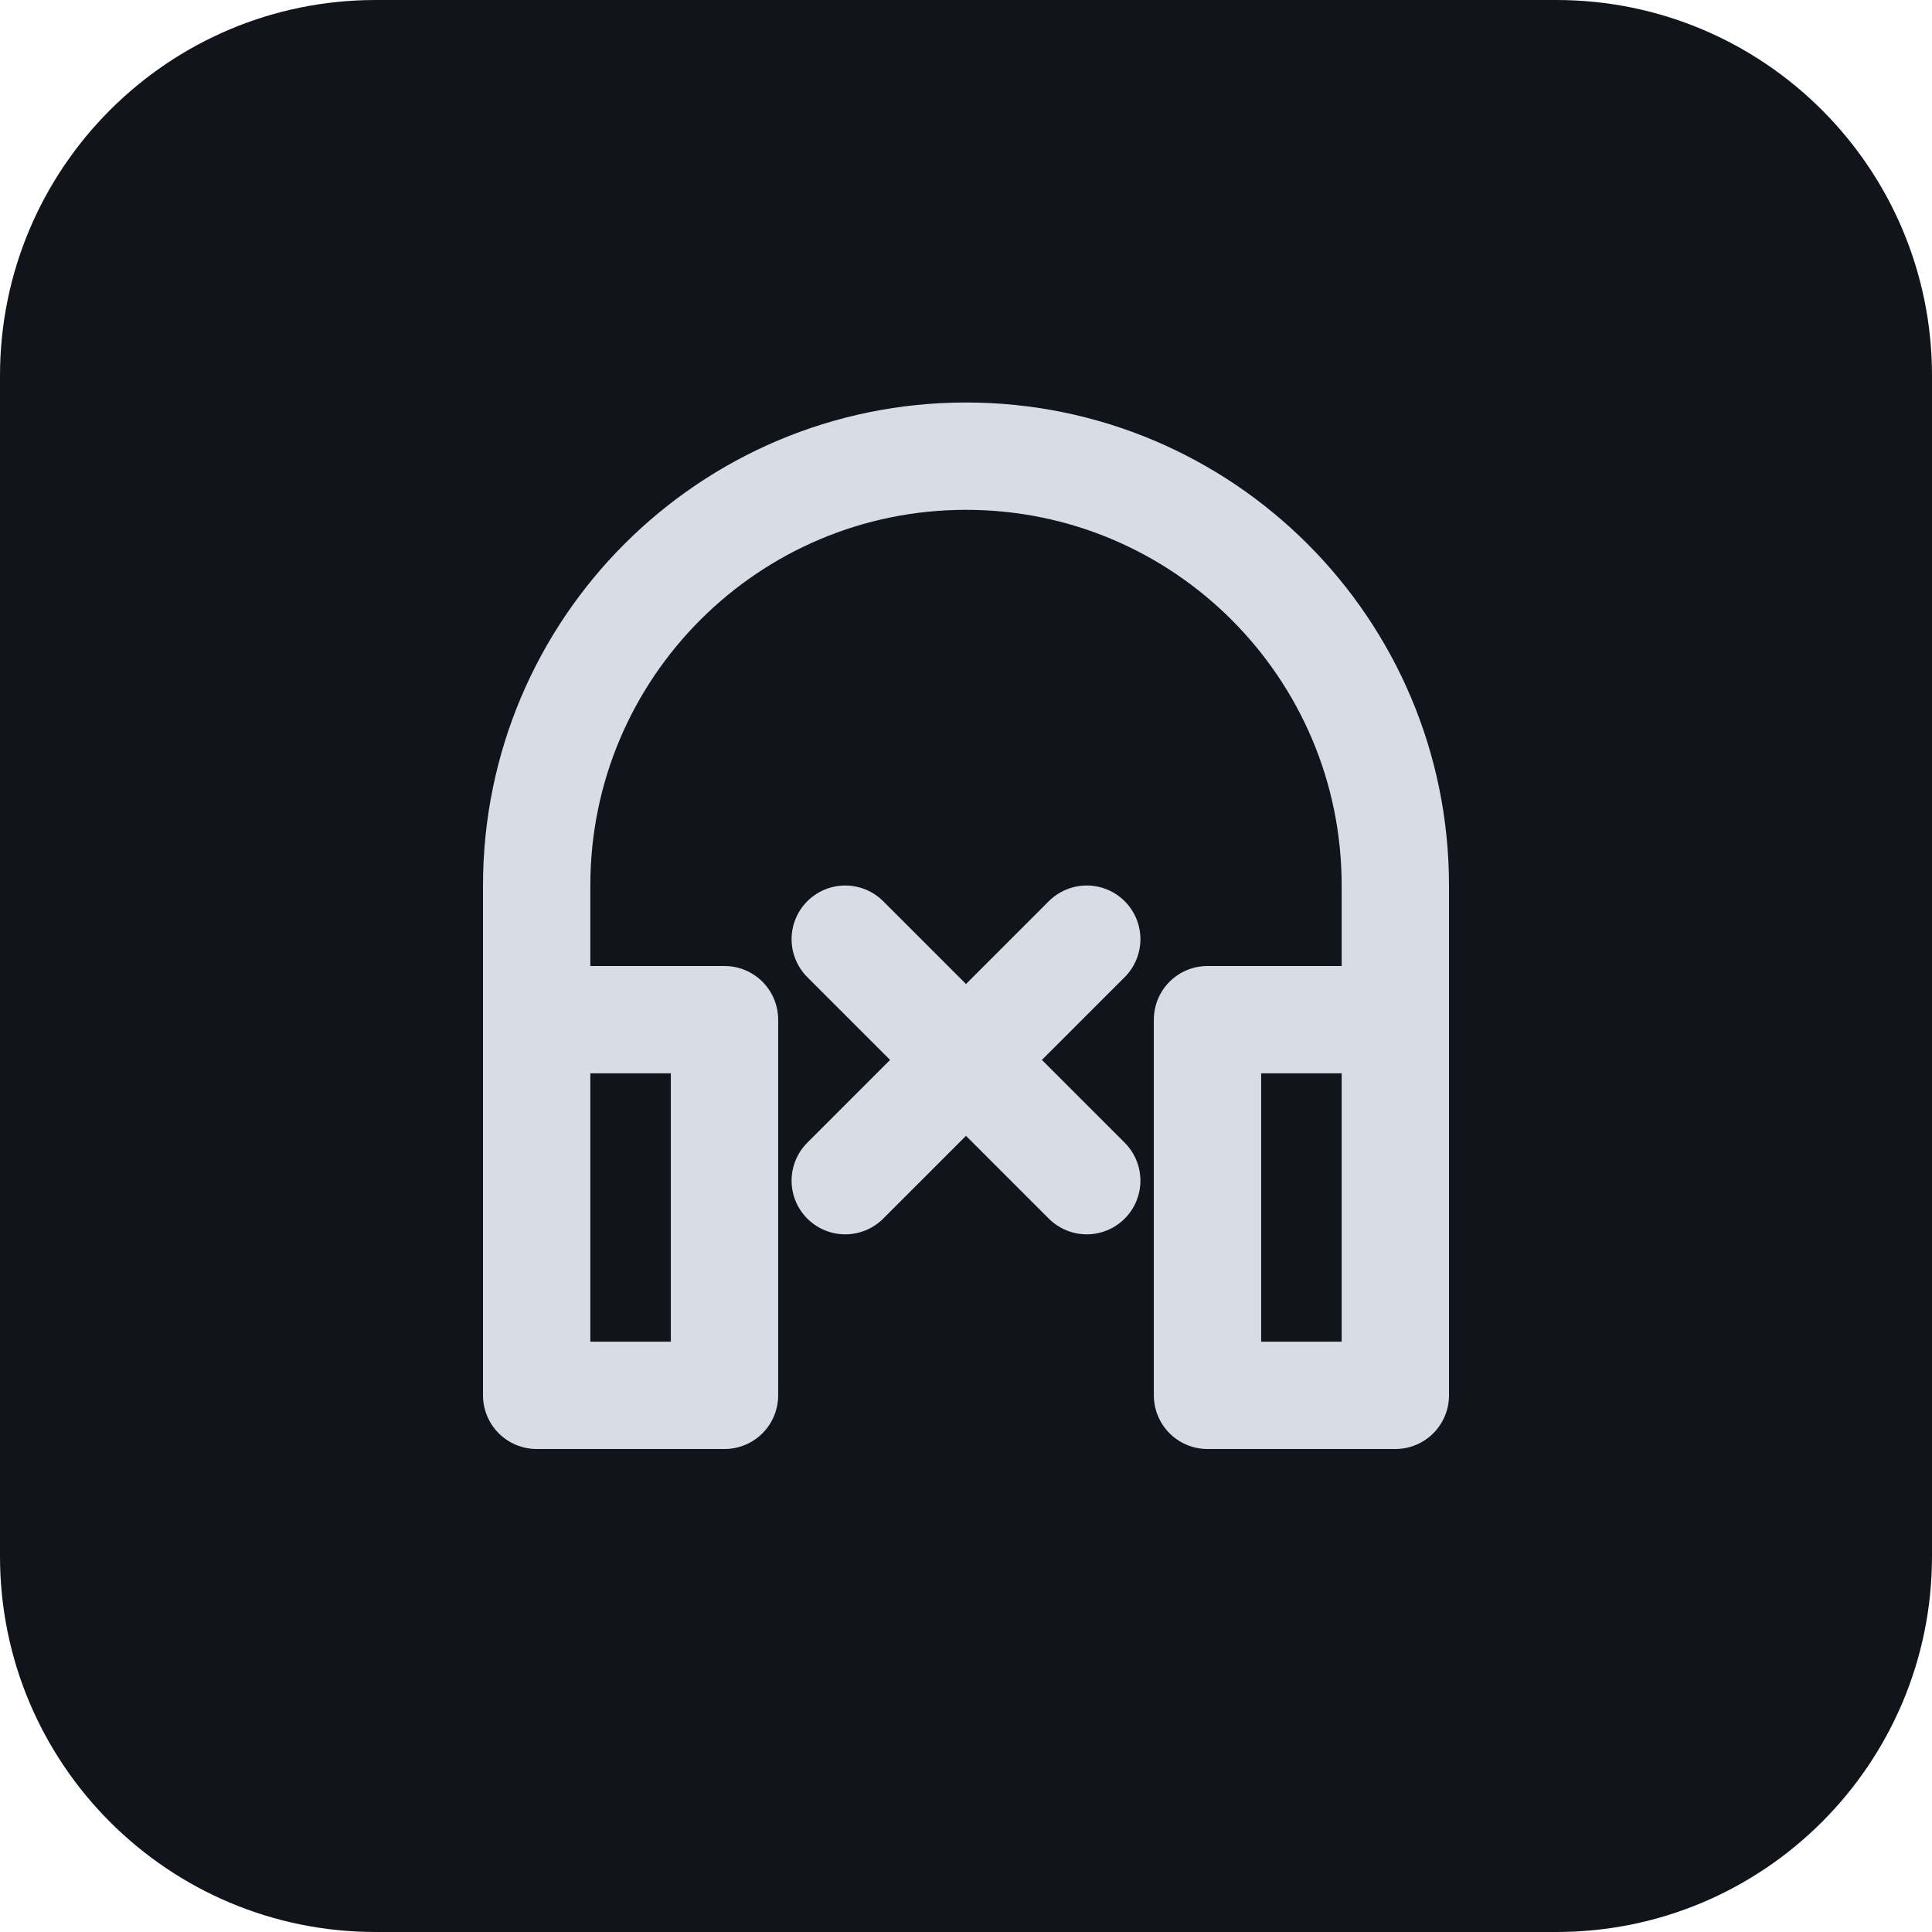
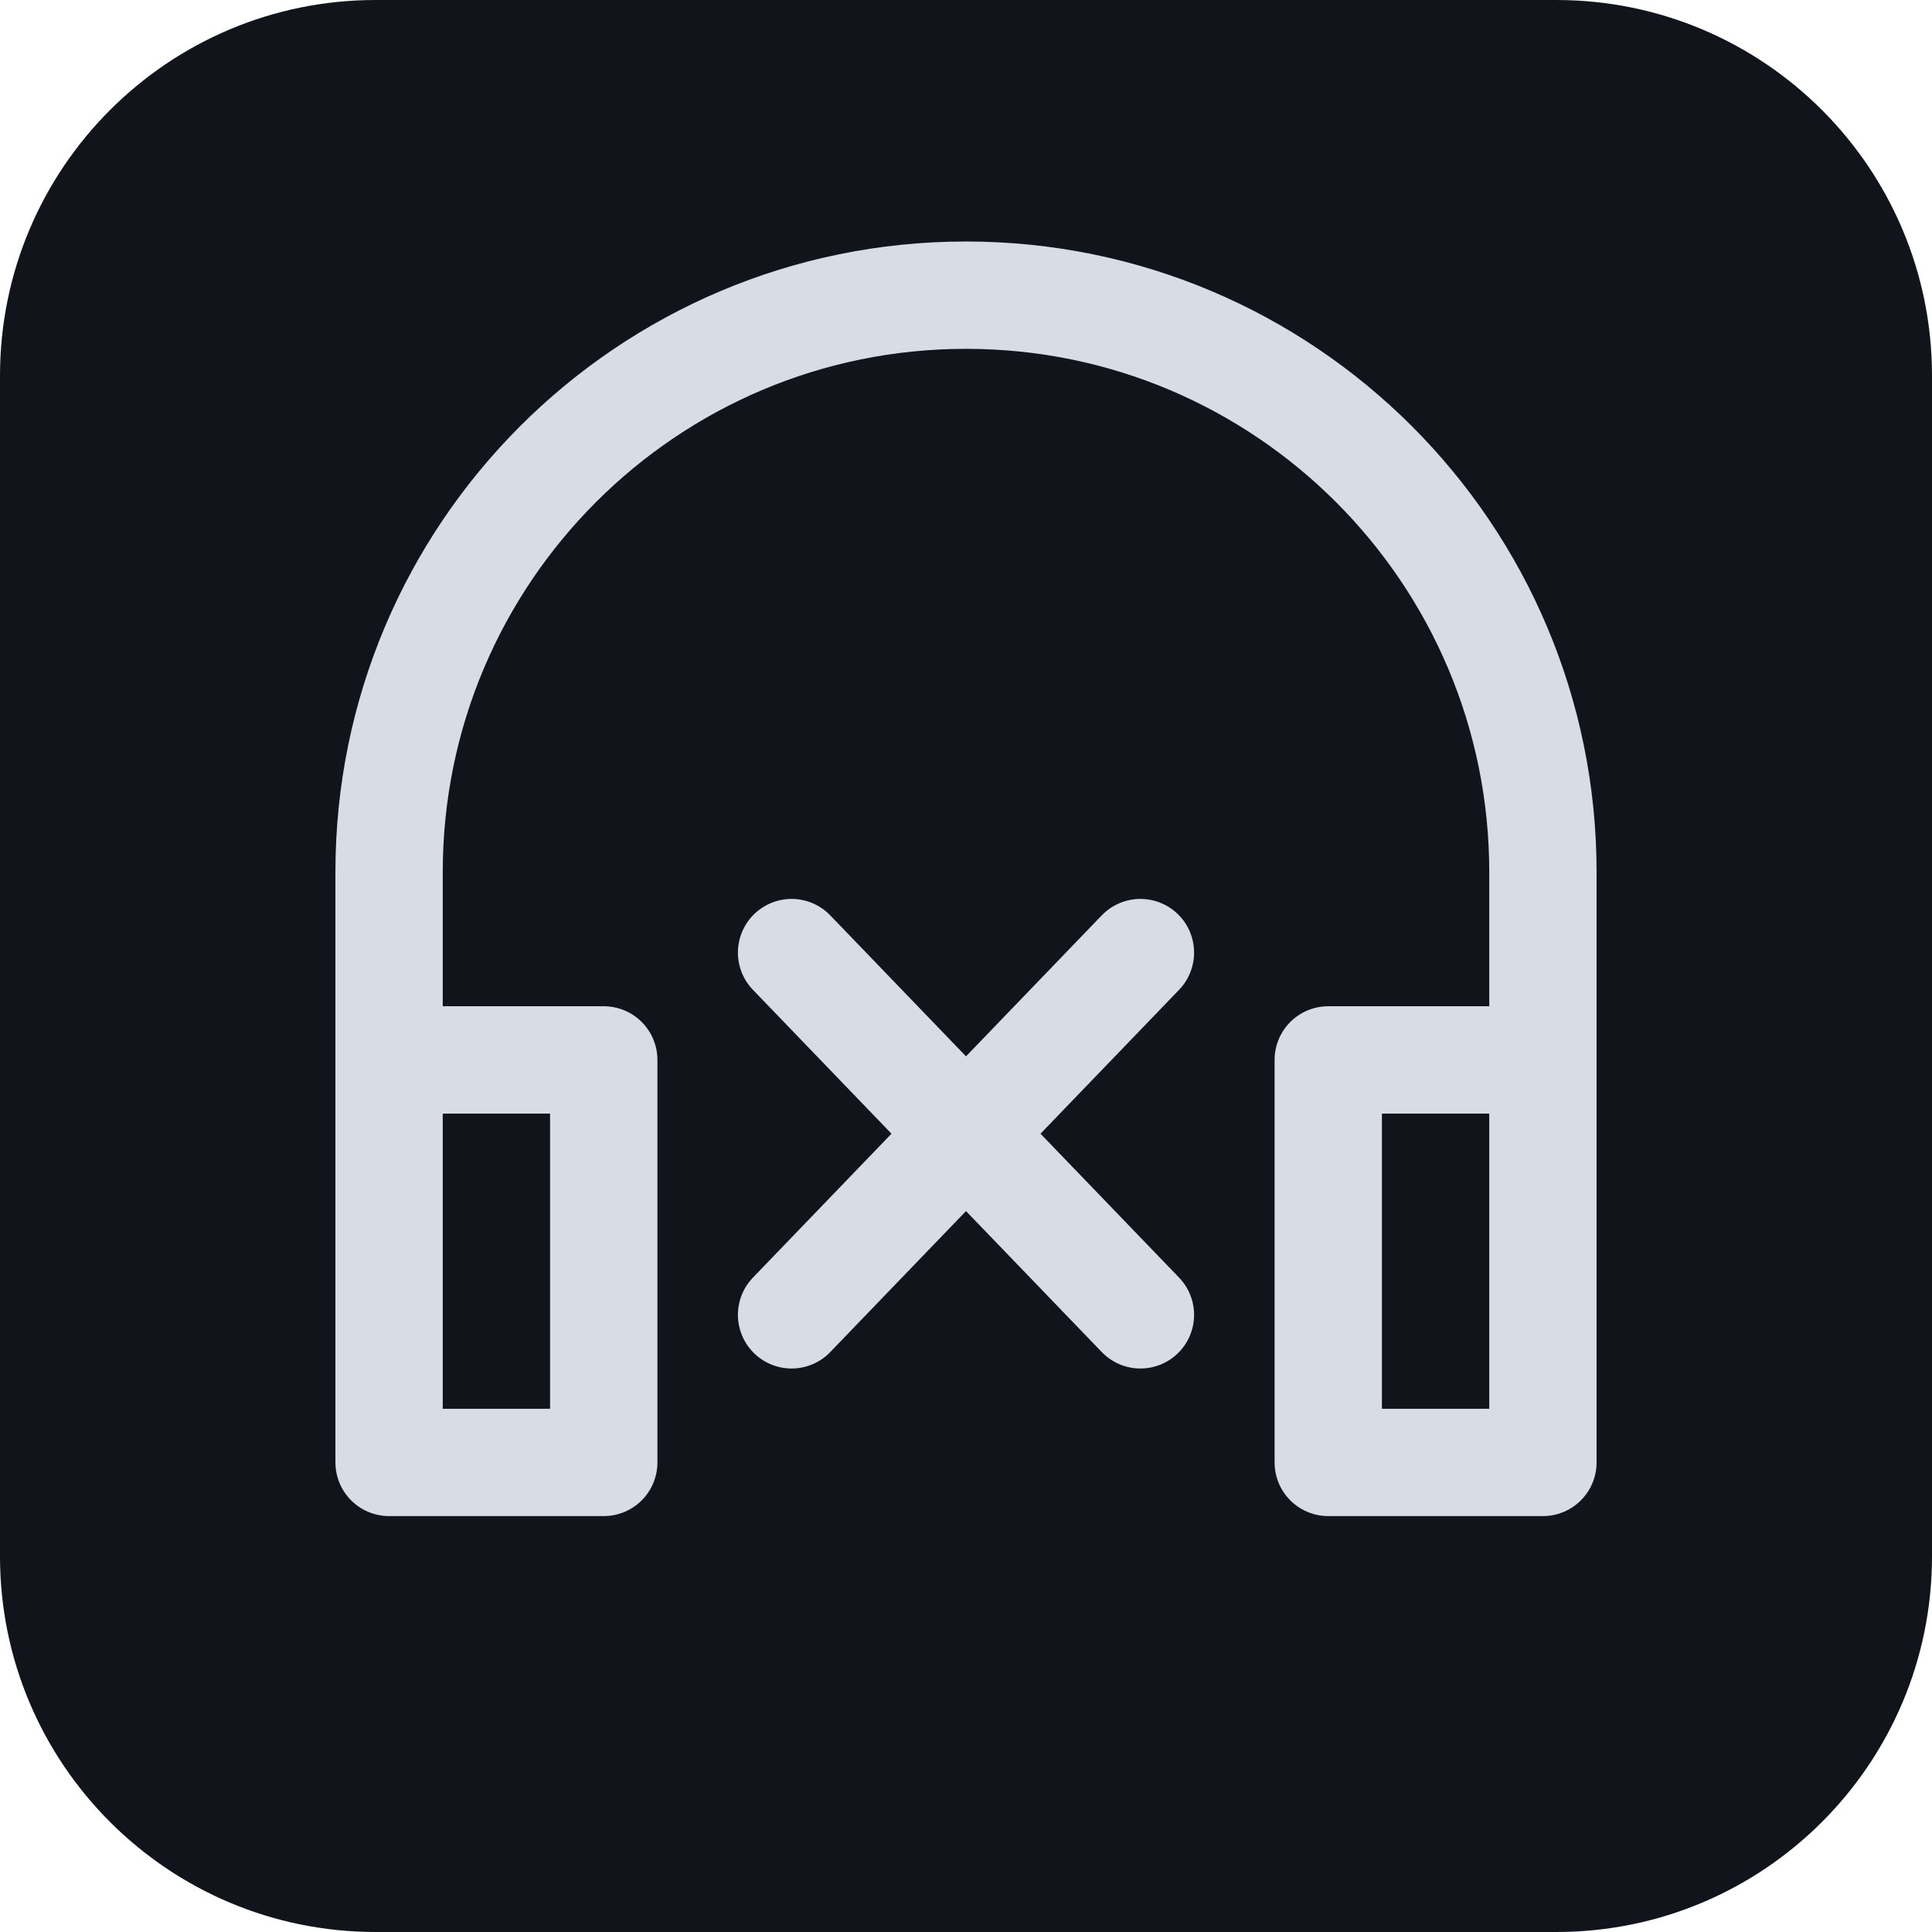
<svg xmlns="http://www.w3.org/2000/svg" viewBox="0 0 144 144">
  <rect width="144" height="144" rx="28" fill="#11151b" />
  <g transform="translate(20 20)" fill="none" stroke="#d8dde5" stroke-width="8" stroke-linecap="round" stroke-linejoin="round">
-     <path d="M20 58V46a32 32 0 0 1 64 0v12M20 56h14v28H20zM70 56h14v28H70zM43 50l18 18M61 50L43 68" />
+     <path d="M9 62V45a43 43 0 0 1 86 0v17M9 59h16v30H9zM79 59h16v30H79zM39 51l26 27M65 51L39 78" />
  </g>
</svg>
